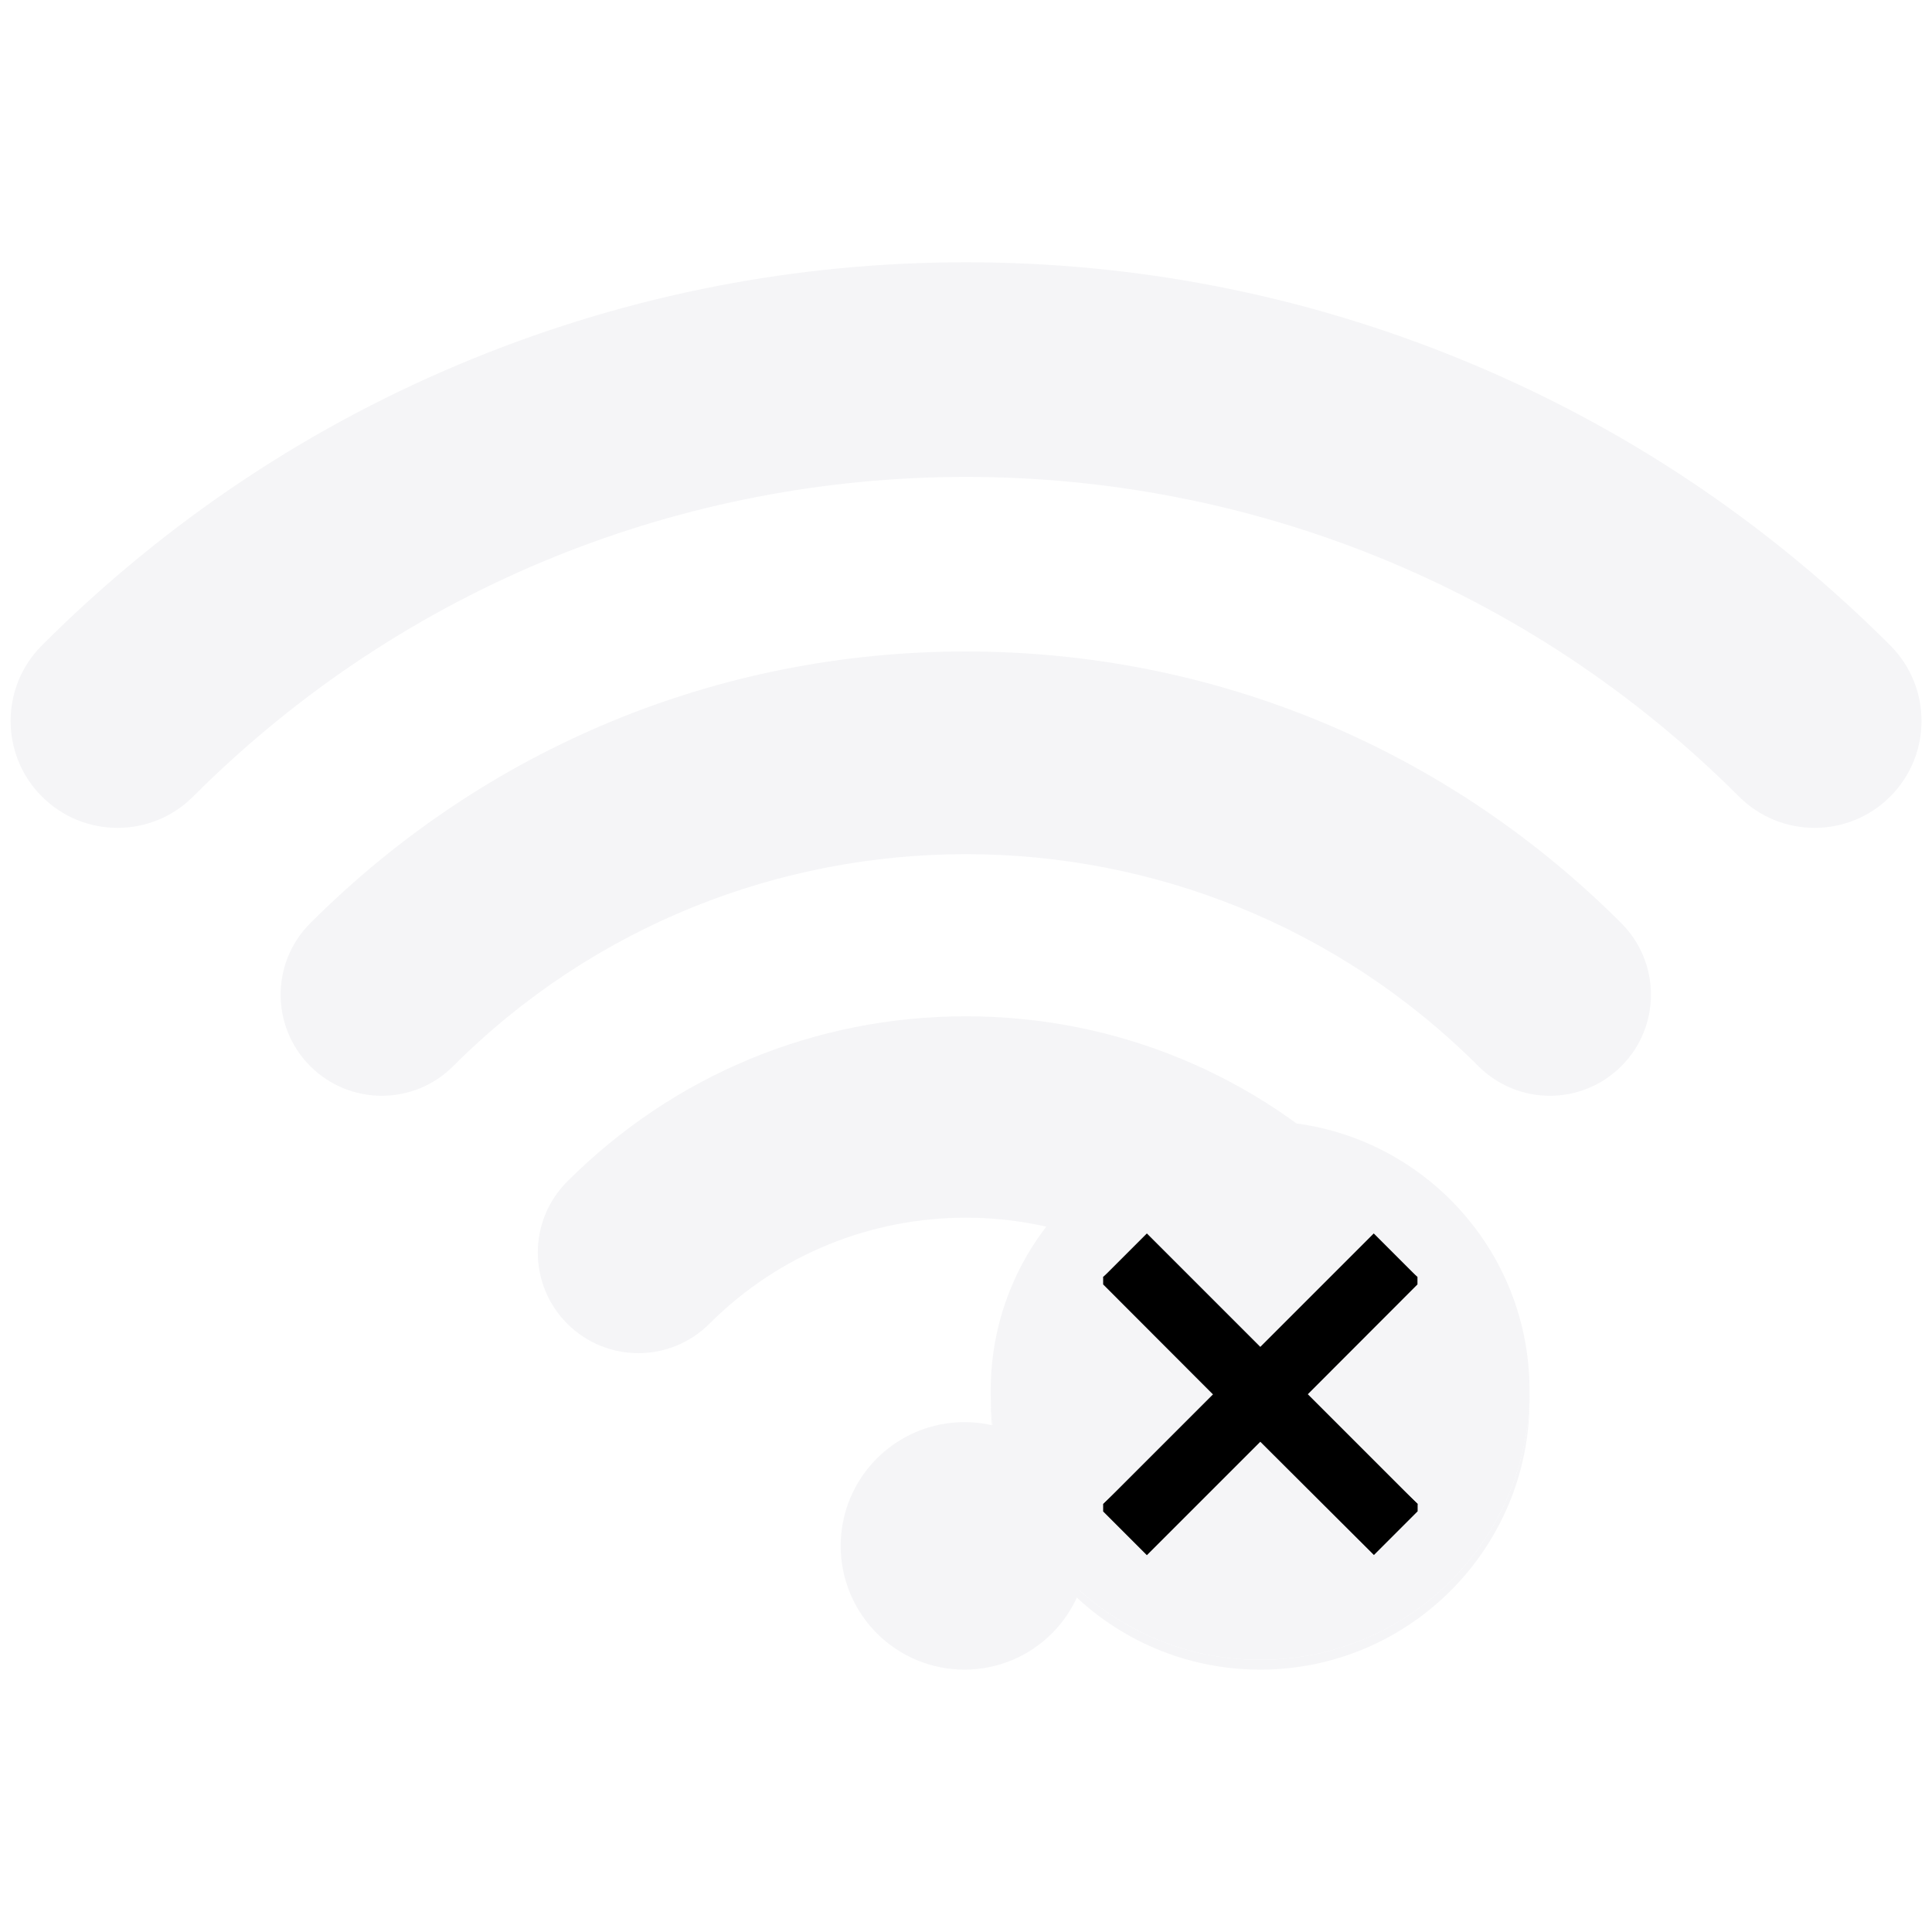
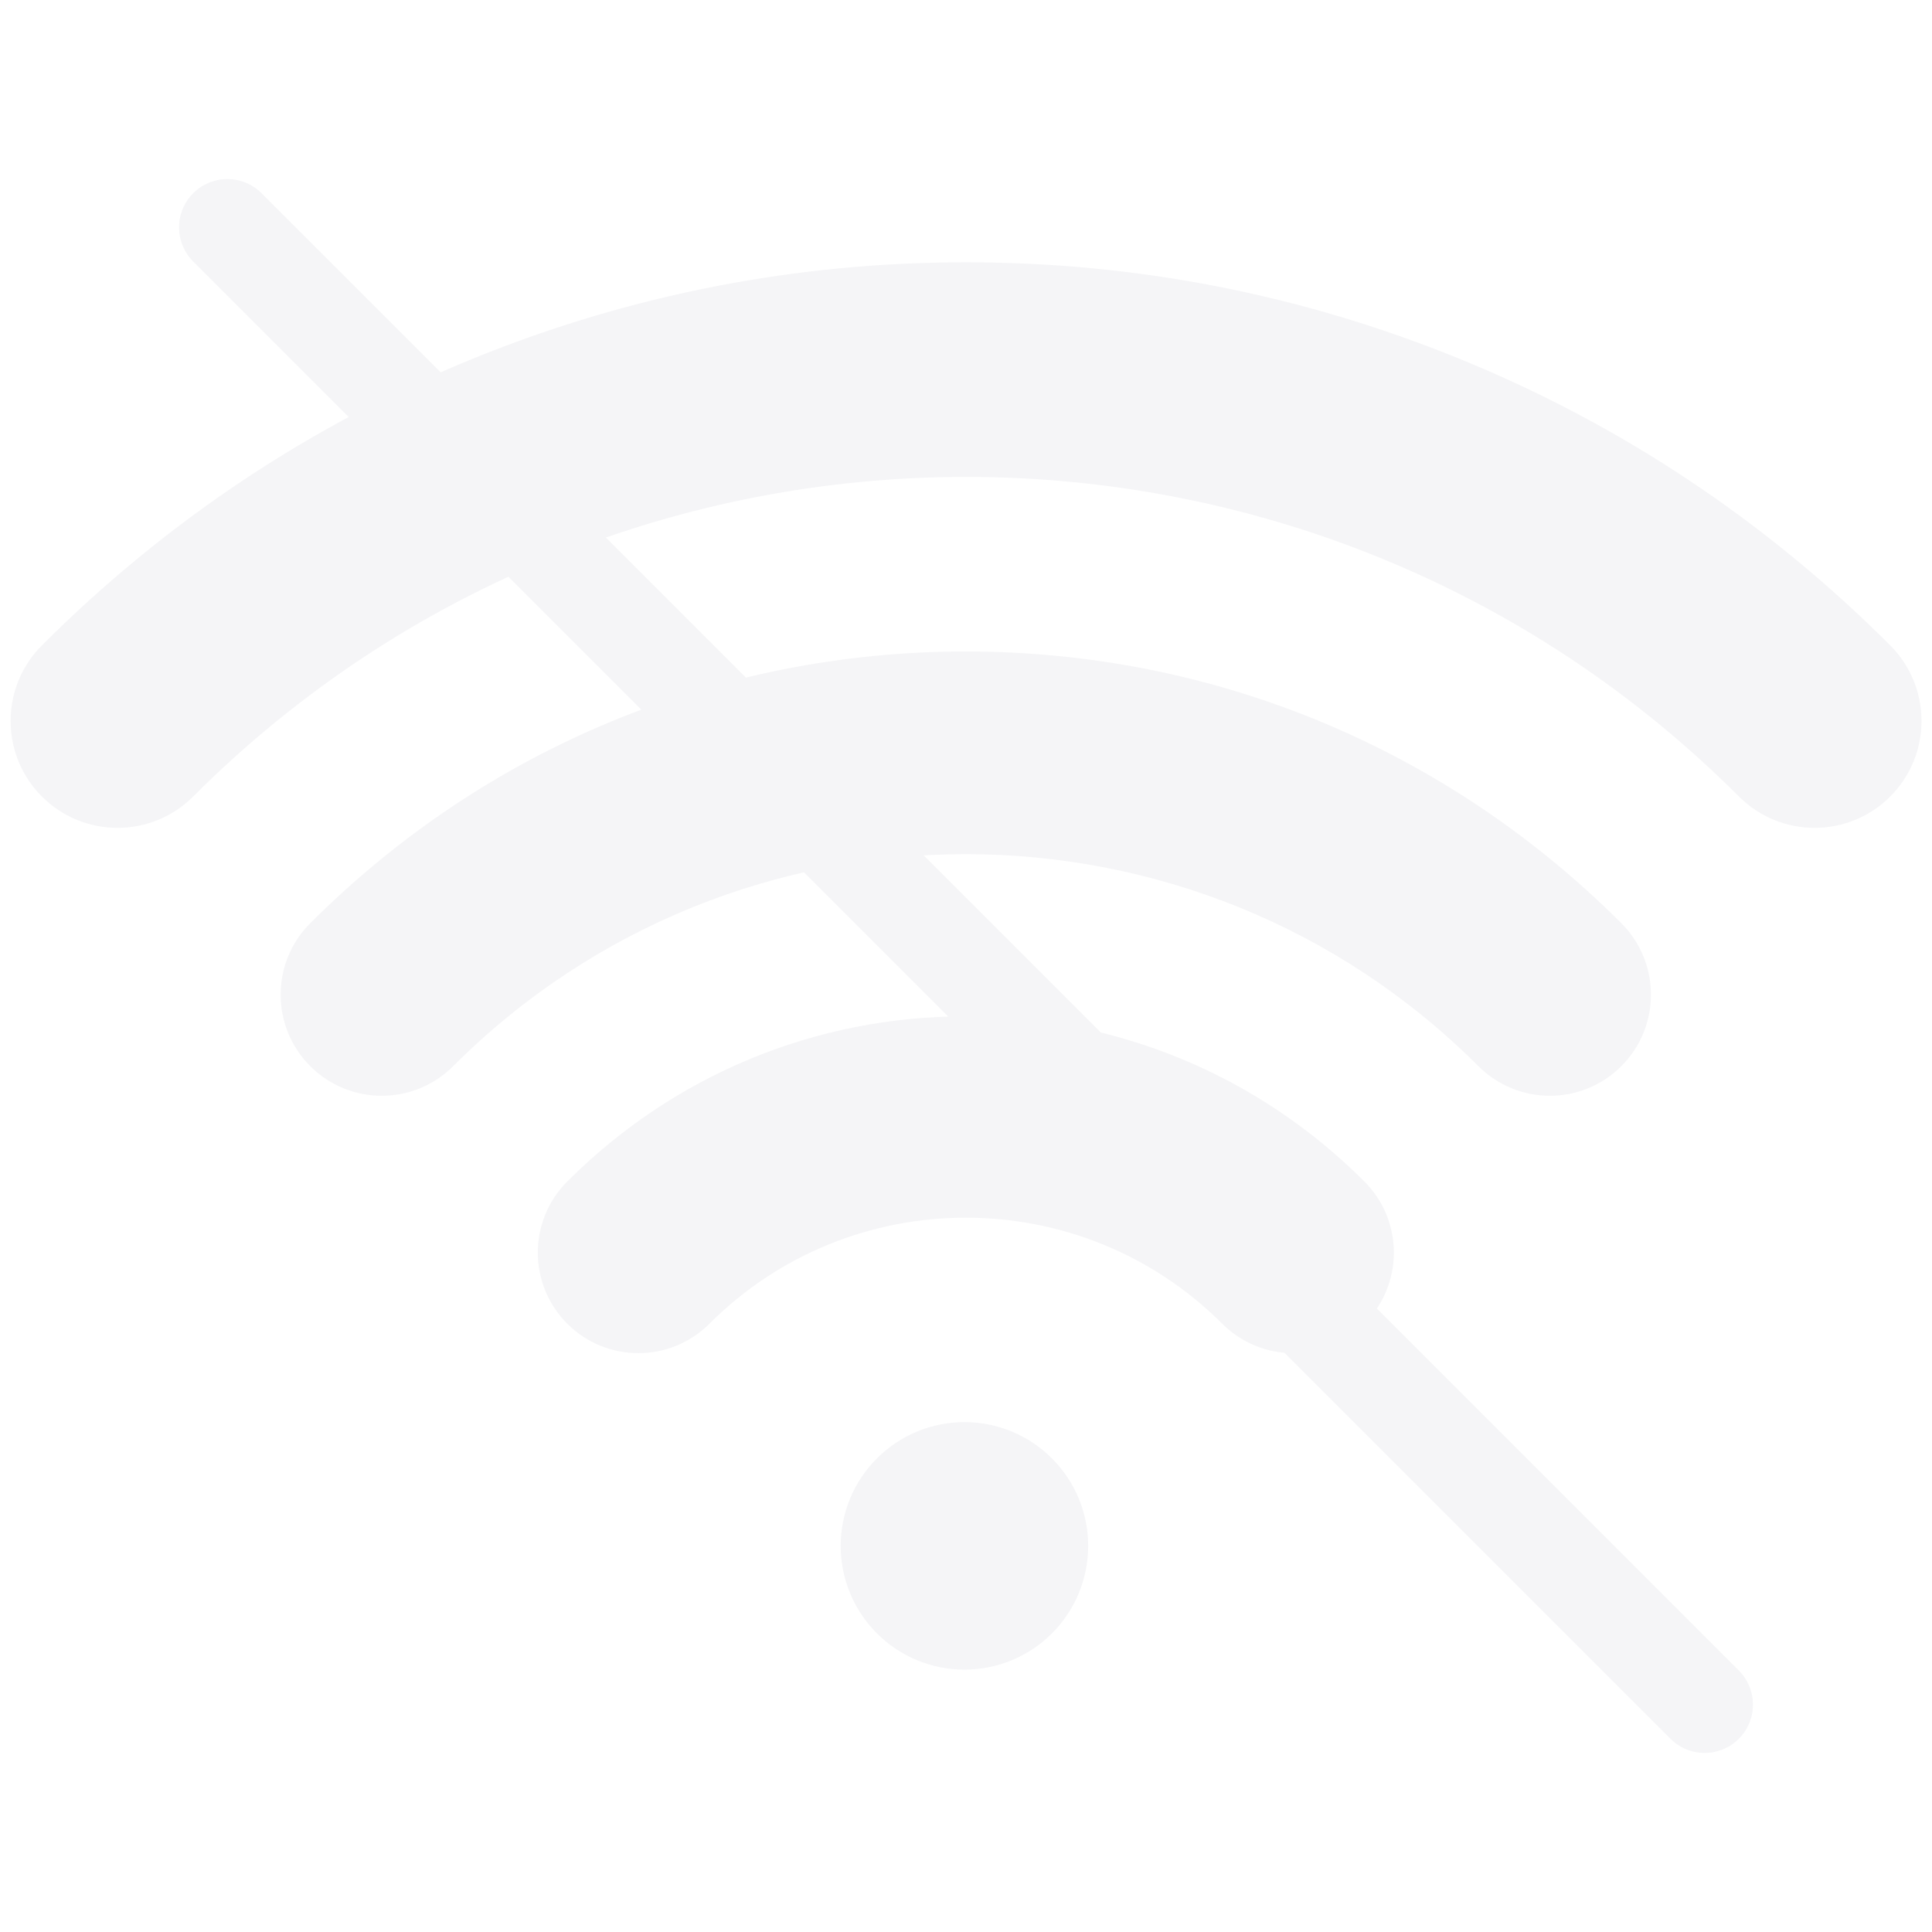
<svg xmlns="http://www.w3.org/2000/svg" width="2000" zoomAndPan="magnify" viewBox="0 0 1500 1500" height="2000" preserveAspectRatio="xMidYMid meet" version="1.0">
  <defs>
-     <clipPath id="1c1958c542">
+     <clipPath id="c631f81be6">
      <path d="M 8 203.621 L 1492 203.621 L 1492 643 L 8 643 Z M 8 203.621 " clip-rule="nonzero" />
    </clipPath>
-     <clipPath id="465282b3ee">
+     <clipPath id="86dd07db42">
      <path d="M 652 1104 L 845 1104 L 845 1296.371 L 652 1296.371 Z M 652 1104 " clip-rule="nonzero" />
    </clipPath>
-     <clipPath id="982378ce44">
-       <path d="M 769.199 1083 L 1187.699 1083 L 1187.699 1296.285 L 769.199 1296.285 Z M 769.199 1083 " clip-rule="nonzero" />
-     </clipPath>
-     <clipPath id="5659d497cf">
-       <path d="M 769.199 870.285 L 1187.699 870.285 L 1187.699 1289 L 769.199 1289 Z M 769.199 870.285 " clip-rule="nonzero" />
-     </clipPath>
  </defs>
-   <g clip-path="url(#1c1958c542)">
+   <g clip-path="url(#c631f81be6)">
    <path fill="#f5f5f7" d="M 1467.562 501.055 C 1370.656 404.148 1257.688 329.105 1131.773 278.004 C 1010.188 228.656 881.77 203.637 750.047 203.637 C 618.316 203.637 489.902 228.656 368.316 278.004 C 242.426 329.102 129.449 404.148 32.551 501.055 C 0.133 533.473 0.133 586.027 32.551 618.445 C 64.965 650.863 117.527 650.859 149.941 618.445 C 480.844 287.543 1019.254 287.543 1350.156 618.445 C 1366.363 634.652 1387.605 642.758 1408.852 642.758 C 1430.098 642.758 1451.336 634.652 1467.551 618.445 C 1499.965 586.027 1499.965 533.469 1467.551 501.055 Z M 1467.562 501.055 " fill-opacity="1" fill-rule="nonzero" />
  </g>
  <path fill="#f5f5f7" d="M 749.863 505.805 C 557.695 505.805 376.941 580.734 240.871 716.781 C 210.227 747.43 210.227 797.117 240.871 827.766 C 271.52 858.414 321.207 858.414 351.852 827.766 C 571.312 608.305 928.395 608.305 1147.824 827.766 C 1163.148 843.09 1183.234 850.75 1203.316 850.75 C 1223.398 850.75 1243.484 843.09 1258.805 827.766 C 1289.453 797.117 1289.453 747.43 1258.805 716.781 C 1122.754 580.734 941.98 505.805 749.812 505.805 Z M 749.863 505.805 " fill-opacity="1" fill-rule="nonzero" />
  <path fill="#f5f5f7" d="M 749.863 789.051 C 633.027 789.051 523.121 834.602 440.414 917.312 C 409.926 947.805 409.926 997.23 440.414 1027.723 C 470.898 1058.207 520.328 1058.207 550.82 1027.723 C 660.57 917.973 839.156 917.973 948.906 1027.723 C 964.152 1042.965 984.129 1050.586 1004.109 1050.586 C 1024.09 1050.586 1044.07 1042.965 1059.316 1027.723 C 1089.801 997.23 1089.801 947.805 1059.316 917.312 C 976.602 834.602 866.707 789.051 749.863 789.051 Z M 749.863 789.051 " fill-opacity="1" fill-rule="nonzero" />
-   <g clip-path="url(#465282b3ee)">
+   <g clip-path="url(#86dd07db42)">
    <path fill="#f5f5f7" d="M 844.863 1200.219 C 844.863 1201.793 844.824 1203.363 844.746 1204.934 C 844.668 1206.504 844.555 1208.074 844.398 1209.637 C 844.246 1211.203 844.055 1212.762 843.824 1214.316 C 843.59 1215.875 843.324 1217.422 843.016 1218.965 C 842.711 1220.508 842.363 1222.039 841.984 1223.566 C 841.602 1225.09 841.18 1226.605 840.727 1228.113 C 840.27 1229.617 839.777 1231.109 839.246 1232.59 C 838.715 1234.07 838.148 1235.535 837.547 1236.988 C 836.945 1238.441 836.309 1239.879 835.637 1241.301 C 834.965 1242.723 834.258 1244.125 833.516 1245.512 C 832.777 1246.898 832 1248.27 831.191 1249.617 C 830.383 1250.965 829.543 1252.293 828.668 1253.602 C 827.797 1254.91 826.891 1256.195 825.953 1257.457 C 825.016 1258.719 824.051 1259.961 823.051 1261.176 C 822.055 1262.391 821.027 1263.582 819.973 1264.746 C 818.914 1265.91 817.832 1267.051 816.719 1268.16 C 815.609 1269.273 814.469 1270.355 813.305 1271.414 C 812.141 1272.469 810.949 1273.496 809.734 1274.492 C 808.52 1275.492 807.277 1276.457 806.016 1277.395 C 804.754 1278.332 803.469 1279.238 802.16 1280.109 C 800.852 1280.984 799.523 1281.824 798.176 1282.633 C 796.828 1283.441 795.457 1284.219 794.07 1284.957 C 792.684 1285.699 791.281 1286.406 789.859 1287.078 C 788.438 1287.75 787 1288.387 785.547 1288.988 C 784.094 1289.59 782.629 1290.156 781.148 1290.688 C 779.668 1291.219 778.176 1291.711 776.668 1292.168 C 775.164 1292.625 773.648 1293.043 772.125 1293.426 C 770.598 1293.805 769.066 1294.152 767.523 1294.457 C 765.98 1294.766 764.434 1295.035 762.875 1295.266 C 761.32 1295.496 759.762 1295.688 758.195 1295.84 C 756.633 1295.996 755.062 1296.109 753.492 1296.188 C 751.922 1296.266 750.352 1296.305 748.777 1296.305 C 747.207 1296.305 745.633 1296.266 744.062 1296.188 C 742.492 1296.109 740.926 1295.996 739.359 1295.84 C 737.797 1295.688 736.234 1295.496 734.68 1295.266 C 733.125 1295.035 731.574 1294.766 730.031 1294.457 C 728.492 1294.152 726.957 1293.805 725.43 1293.426 C 723.906 1293.043 722.391 1292.625 720.887 1292.168 C 719.383 1291.711 717.887 1291.219 716.406 1290.688 C 714.926 1290.156 713.461 1289.59 712.008 1288.988 C 710.555 1288.387 709.117 1287.75 707.695 1287.078 C 706.273 1286.406 704.871 1285.699 703.484 1284.957 C 702.098 1284.219 700.73 1283.441 699.379 1282.633 C 698.031 1281.824 696.703 1280.984 695.395 1280.109 C 694.09 1279.238 692.805 1278.332 691.539 1277.395 C 690.277 1276.457 689.039 1275.492 687.824 1274.492 C 686.605 1273.496 685.418 1272.469 684.25 1271.414 C 683.086 1270.355 681.949 1269.273 680.836 1268.16 C 679.723 1267.051 678.641 1265.91 677.582 1264.746 C 676.527 1263.582 675.5 1262.391 674.504 1261.176 C 673.508 1259.961 672.539 1258.719 671.602 1257.457 C 670.664 1256.195 669.762 1254.91 668.887 1253.602 C 668.012 1252.293 667.172 1250.965 666.363 1249.617 C 665.555 1248.27 664.781 1246.898 664.039 1245.512 C 663.297 1244.125 662.59 1242.723 661.918 1241.301 C 661.246 1239.879 660.609 1238.441 660.008 1236.988 C 659.406 1235.535 658.84 1234.07 658.309 1232.59 C 657.781 1231.109 657.285 1229.617 656.832 1228.113 C 656.375 1226.605 655.953 1225.09 655.574 1223.566 C 655.191 1222.039 654.848 1220.508 654.539 1218.965 C 654.234 1217.422 653.965 1215.875 653.734 1214.316 C 653.504 1212.762 653.309 1211.203 653.156 1209.637 C 653.004 1208.074 652.887 1206.504 652.809 1204.934 C 652.73 1203.363 652.695 1201.793 652.695 1200.219 C 652.695 1198.648 652.73 1197.074 652.809 1195.504 C 652.887 1193.934 653.004 1192.367 653.156 1190.801 C 653.309 1189.238 653.504 1187.676 653.734 1186.121 C 653.965 1184.566 654.234 1183.016 654.539 1181.473 C 654.848 1179.934 655.191 1178.398 655.574 1176.871 C 655.953 1175.348 656.375 1173.832 656.832 1172.328 C 657.285 1170.824 657.781 1169.328 658.309 1167.848 C 658.84 1166.367 659.406 1164.902 660.008 1163.449 C 660.609 1161.996 661.246 1160.559 661.918 1159.137 C 662.59 1157.715 663.297 1156.312 664.039 1154.926 C 664.781 1153.539 665.555 1152.172 666.363 1150.82 C 667.172 1149.473 668.012 1148.145 668.887 1146.836 C 669.762 1145.531 670.664 1144.246 671.602 1142.98 C 672.539 1141.719 673.508 1140.48 674.504 1139.266 C 675.5 1138.047 676.527 1136.859 677.586 1135.691 C 678.641 1134.527 679.723 1133.391 680.836 1132.277 C 681.949 1131.164 683.086 1130.082 684.25 1129.023 C 685.418 1127.969 686.605 1126.941 687.824 1125.945 C 689.039 1124.949 690.277 1123.98 691.539 1123.043 C 692.805 1122.105 694.09 1121.203 695.395 1120.328 C 696.703 1119.453 698.031 1118.613 699.379 1117.805 C 700.73 1116.996 702.098 1116.223 703.484 1115.48 C 704.871 1114.738 706.273 1114.031 707.695 1113.359 C 709.117 1112.688 710.555 1112.051 712.008 1111.449 C 713.461 1110.848 714.926 1110.281 716.406 1109.75 C 717.887 1109.223 719.383 1108.73 720.887 1108.273 C 722.391 1107.816 723.906 1107.398 725.43 1107.016 C 726.957 1106.633 728.492 1106.289 730.031 1105.98 C 731.574 1105.676 733.125 1105.406 734.68 1105.176 C 736.234 1104.945 737.797 1104.75 739.359 1104.598 C 740.926 1104.445 742.492 1104.328 744.062 1104.25 C 745.633 1104.172 747.207 1104.137 748.777 1104.137 C 750.352 1104.137 751.922 1104.172 753.492 1104.25 C 755.062 1104.328 756.633 1104.445 758.195 1104.598 C 759.762 1104.75 761.32 1104.945 762.875 1105.176 C 764.434 1105.406 765.98 1105.676 767.523 1105.98 C 769.066 1106.289 770.598 1106.633 772.125 1107.016 C 773.648 1107.398 775.164 1107.816 776.668 1108.273 C 778.176 1108.73 779.668 1109.223 781.148 1109.75 C 782.629 1110.281 784.094 1110.848 785.547 1111.449 C 787 1112.051 788.438 1112.688 789.859 1113.359 C 791.281 1114.031 792.684 1114.738 794.07 1115.48 C 795.457 1116.223 796.828 1116.996 798.176 1117.805 C 799.523 1118.613 800.852 1119.453 802.16 1120.328 C 803.469 1121.203 804.754 1122.105 806.016 1123.043 C 807.277 1123.98 808.52 1124.949 809.734 1125.945 C 810.949 1126.941 812.141 1127.969 813.305 1129.027 C 814.469 1130.082 815.609 1131.164 816.719 1132.277 C 817.832 1133.391 818.914 1134.527 819.973 1135.691 C 821.027 1136.859 822.055 1138.047 823.051 1139.266 C 824.051 1140.48 825.016 1141.719 825.953 1142.98 C 826.891 1144.246 827.797 1145.531 828.668 1146.836 C 829.543 1148.145 830.383 1149.473 831.191 1150.82 C 832 1152.172 832.777 1153.539 833.516 1154.926 C 834.258 1156.312 834.965 1157.715 835.637 1159.137 C 836.309 1160.559 836.945 1161.996 837.547 1163.449 C 838.148 1164.902 838.715 1166.367 839.246 1167.848 C 839.777 1169.328 840.27 1170.824 840.727 1172.328 C 841.18 1173.832 841.602 1175.348 841.984 1176.871 C 842.363 1178.398 842.711 1179.934 843.016 1181.473 C 843.324 1183.016 843.59 1184.566 843.824 1186.121 C 844.055 1187.676 844.246 1189.238 844.398 1190.801 C 844.555 1192.367 844.668 1193.934 844.746 1195.504 C 844.824 1197.074 844.863 1198.648 844.863 1200.219 Z M 844.863 1200.219 " fill-opacity="1" fill-rule="nonzero" />
  </g>
-   <g clip-path="url(#982378ce44)">
-     <path fill="#f5f5f7" d="M 1187.535 1083.332 C 1187.535 1084.645 1187.535 1085.824 1187.535 1087.133 C 1187.535 1202.727 1093.832 1296.301 978.367 1296.301 C 862.906 1296.301 769.199 1202.594 769.199 1087.133 C 769.199 1085.824 769.199 1084.645 769.199 1083.332 C 771.168 1197.09 864.086 1288.699 978.367 1288.699 C 1092.652 1288.699 1185.57 1197.09 1187.535 1083.332 Z M 1187.535 1083.332 " fill-opacity="1" fill-rule="nonzero" />
-   </g>
-   <g clip-path="url(#5659d497cf)">
-     <path fill="#f5f5f7" d="M 1187.535 1079.531 C 1187.535 1080.844 1187.535 1082.023 1187.535 1083.332 C 1185.57 1197.09 1092.652 1288.699 978.367 1288.699 C 864.086 1288.699 771.297 1197.09 769.199 1083.332 C 769.199 1082.023 769.199 1080.844 769.199 1079.531 C 769.199 964.07 862.906 870.363 978.367 870.363 C 1093.961 870.363 1187.535 964.07 1187.535 1079.531 Z M 1187.535 1079.531 " fill-opacity="1" fill-rule="nonzero" />
-   </g>
-   <path fill="#000000" d="M 1012.574 1085.297 L 1100.645 1167.602 L 1100.645 1173.371 L 1066.703 1207.312 L 978.5 1119.375 L 890.43 1207.445 L 856.484 1173.5 L 856.484 1167.734 L 944.555 1085.43 L 856.484 997.227 L 856.484 991.461 L 890.43 963.152 L 978.5 1051.223 L 1066.57 963.152 L 1100.516 991.461 L 1100.516 997.227 Z M 1012.574 1085.297 " fill-opacity="1" fill-rule="nonzero" />
-   <path fill="#000000" d="M 1012.574 1079.664 L 1100.645 1167.734 L 1066.703 1201.676 L 978.629 1113.605 L 890.559 1201.676 L 856.617 1167.734 L 944.688 1079.664 L 856.484 991.594 L 890.43 957.648 L 978.5 1045.719 L 1066.57 957.648 L 1100.516 991.594 Z M 1012.574 1079.664 " fill-opacity="1" fill-rule="nonzero" />
+   <path stroke-linecap="round" transform="matrix(0.53033, 0.53033, -0.53033, 0.53033, 176.5157, 123.4854)" fill="none" stroke-linejoin="miter" d="M 50.001 50.001 L 2212.742 49.997 " stroke="#f5f5f7" stroke-width="100" stroke-opacity="1" stroke-miterlimit="4" />
</svg>
